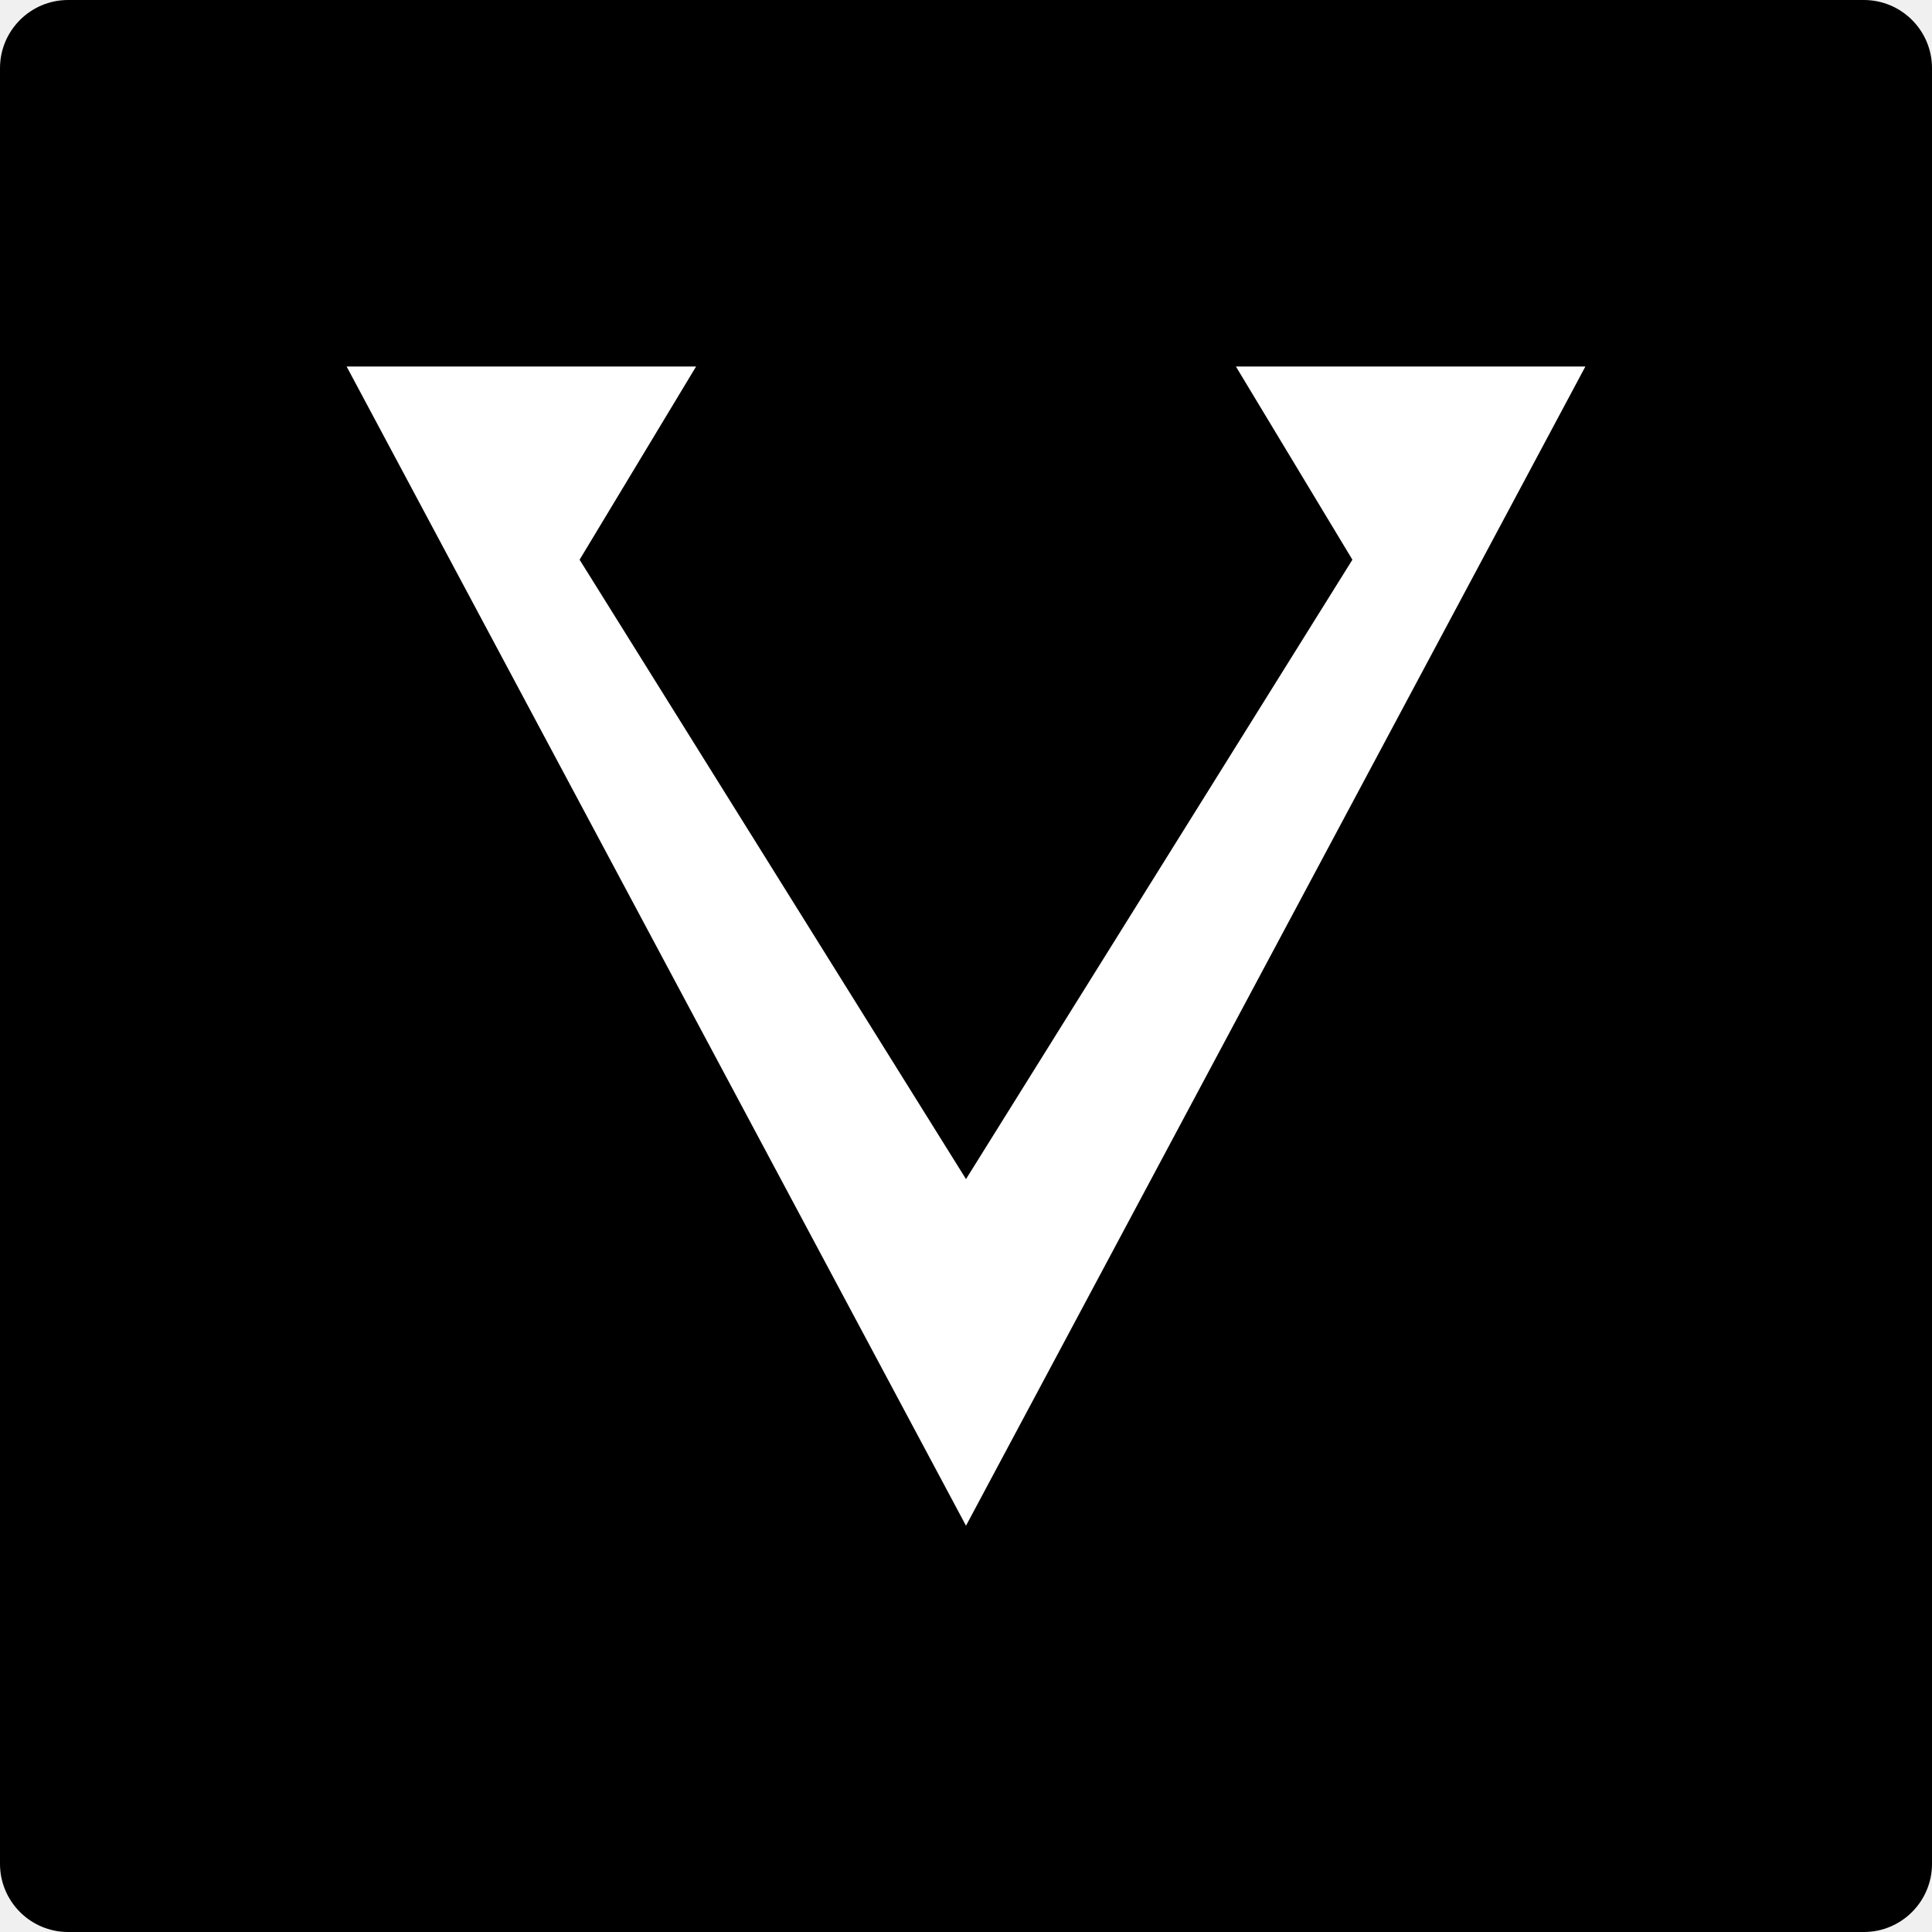
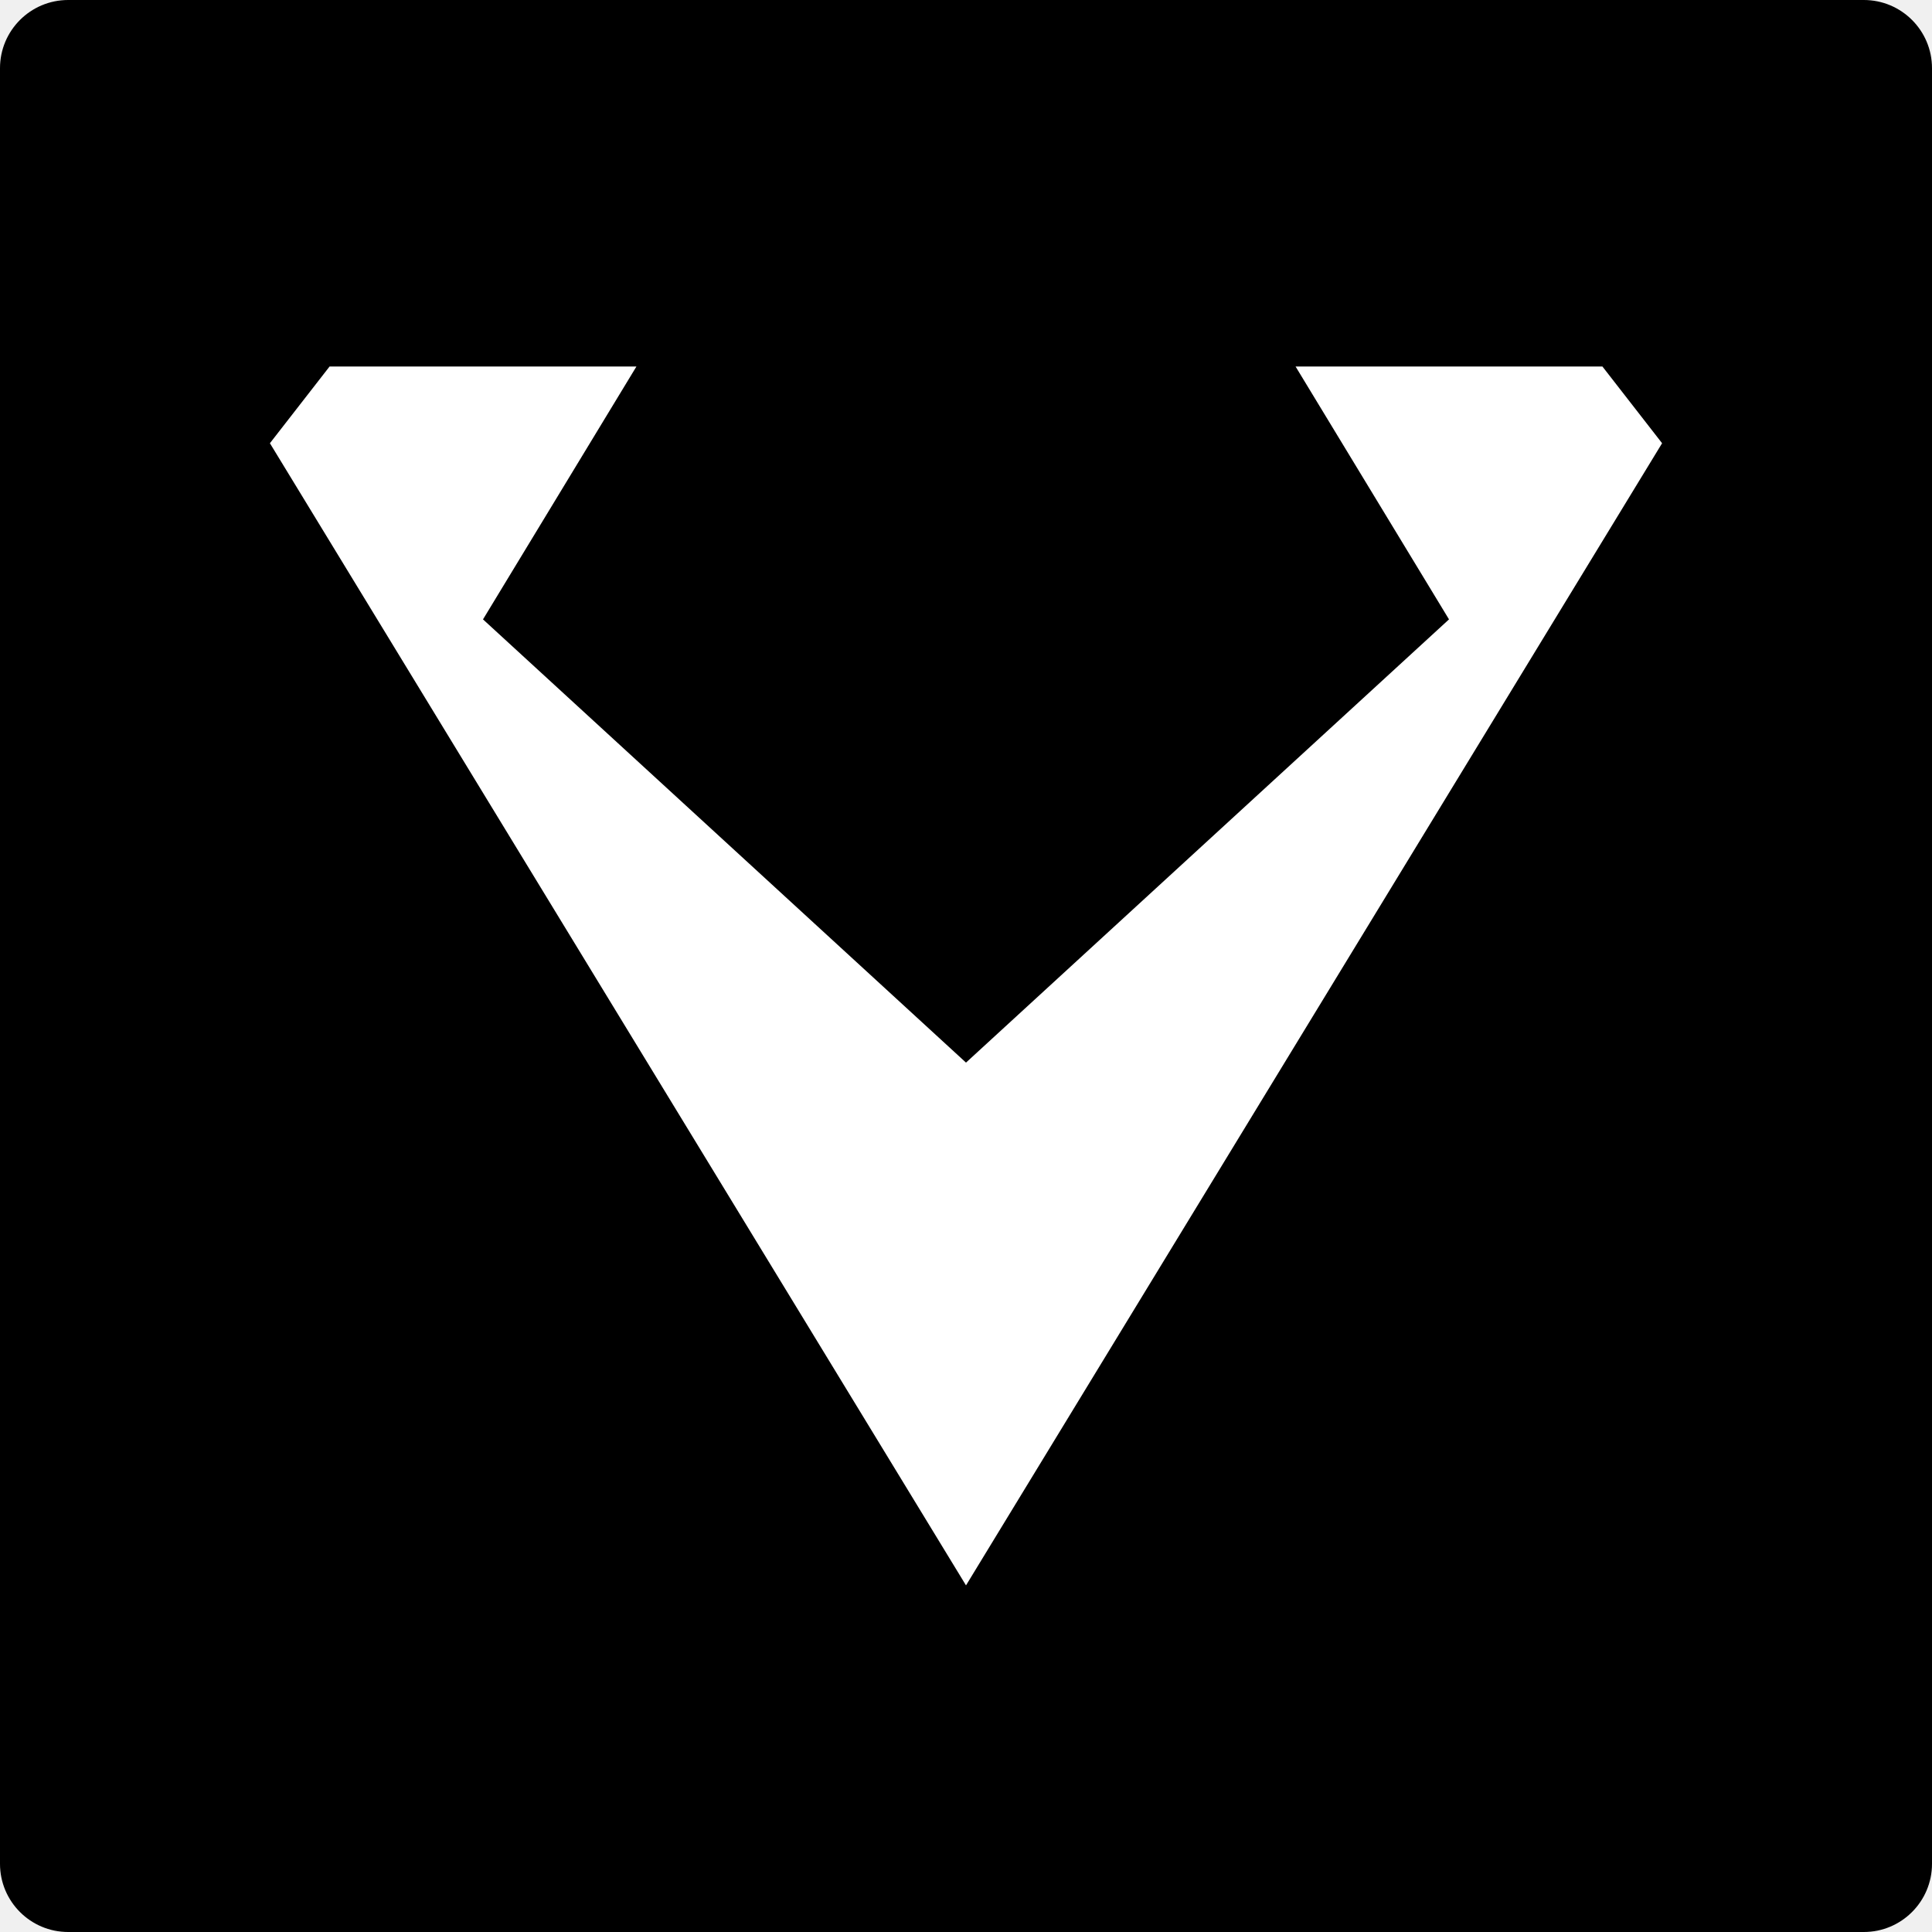
<svg xmlns="http://www.w3.org/2000/svg" width="680" height="680" viewBox="0 0 680 680">
  <rect x="0" y="0" width="680" height="680" fill="#000000" rx="24" />
-   <path fill="#ffffff" d="M 122,129 L 245,129 L 204,197 L 340,415 L 476,197 L 435,129 L 558,129 L 340,537 Z" />
+   <path fill="#ffffff" d="M 95,156 L 116,129 L 224,129 L 170,218 L 340,374 L 510,218 L 456,129 L 564,129 L 585,156 L 340,558 Z" />
</svg>
